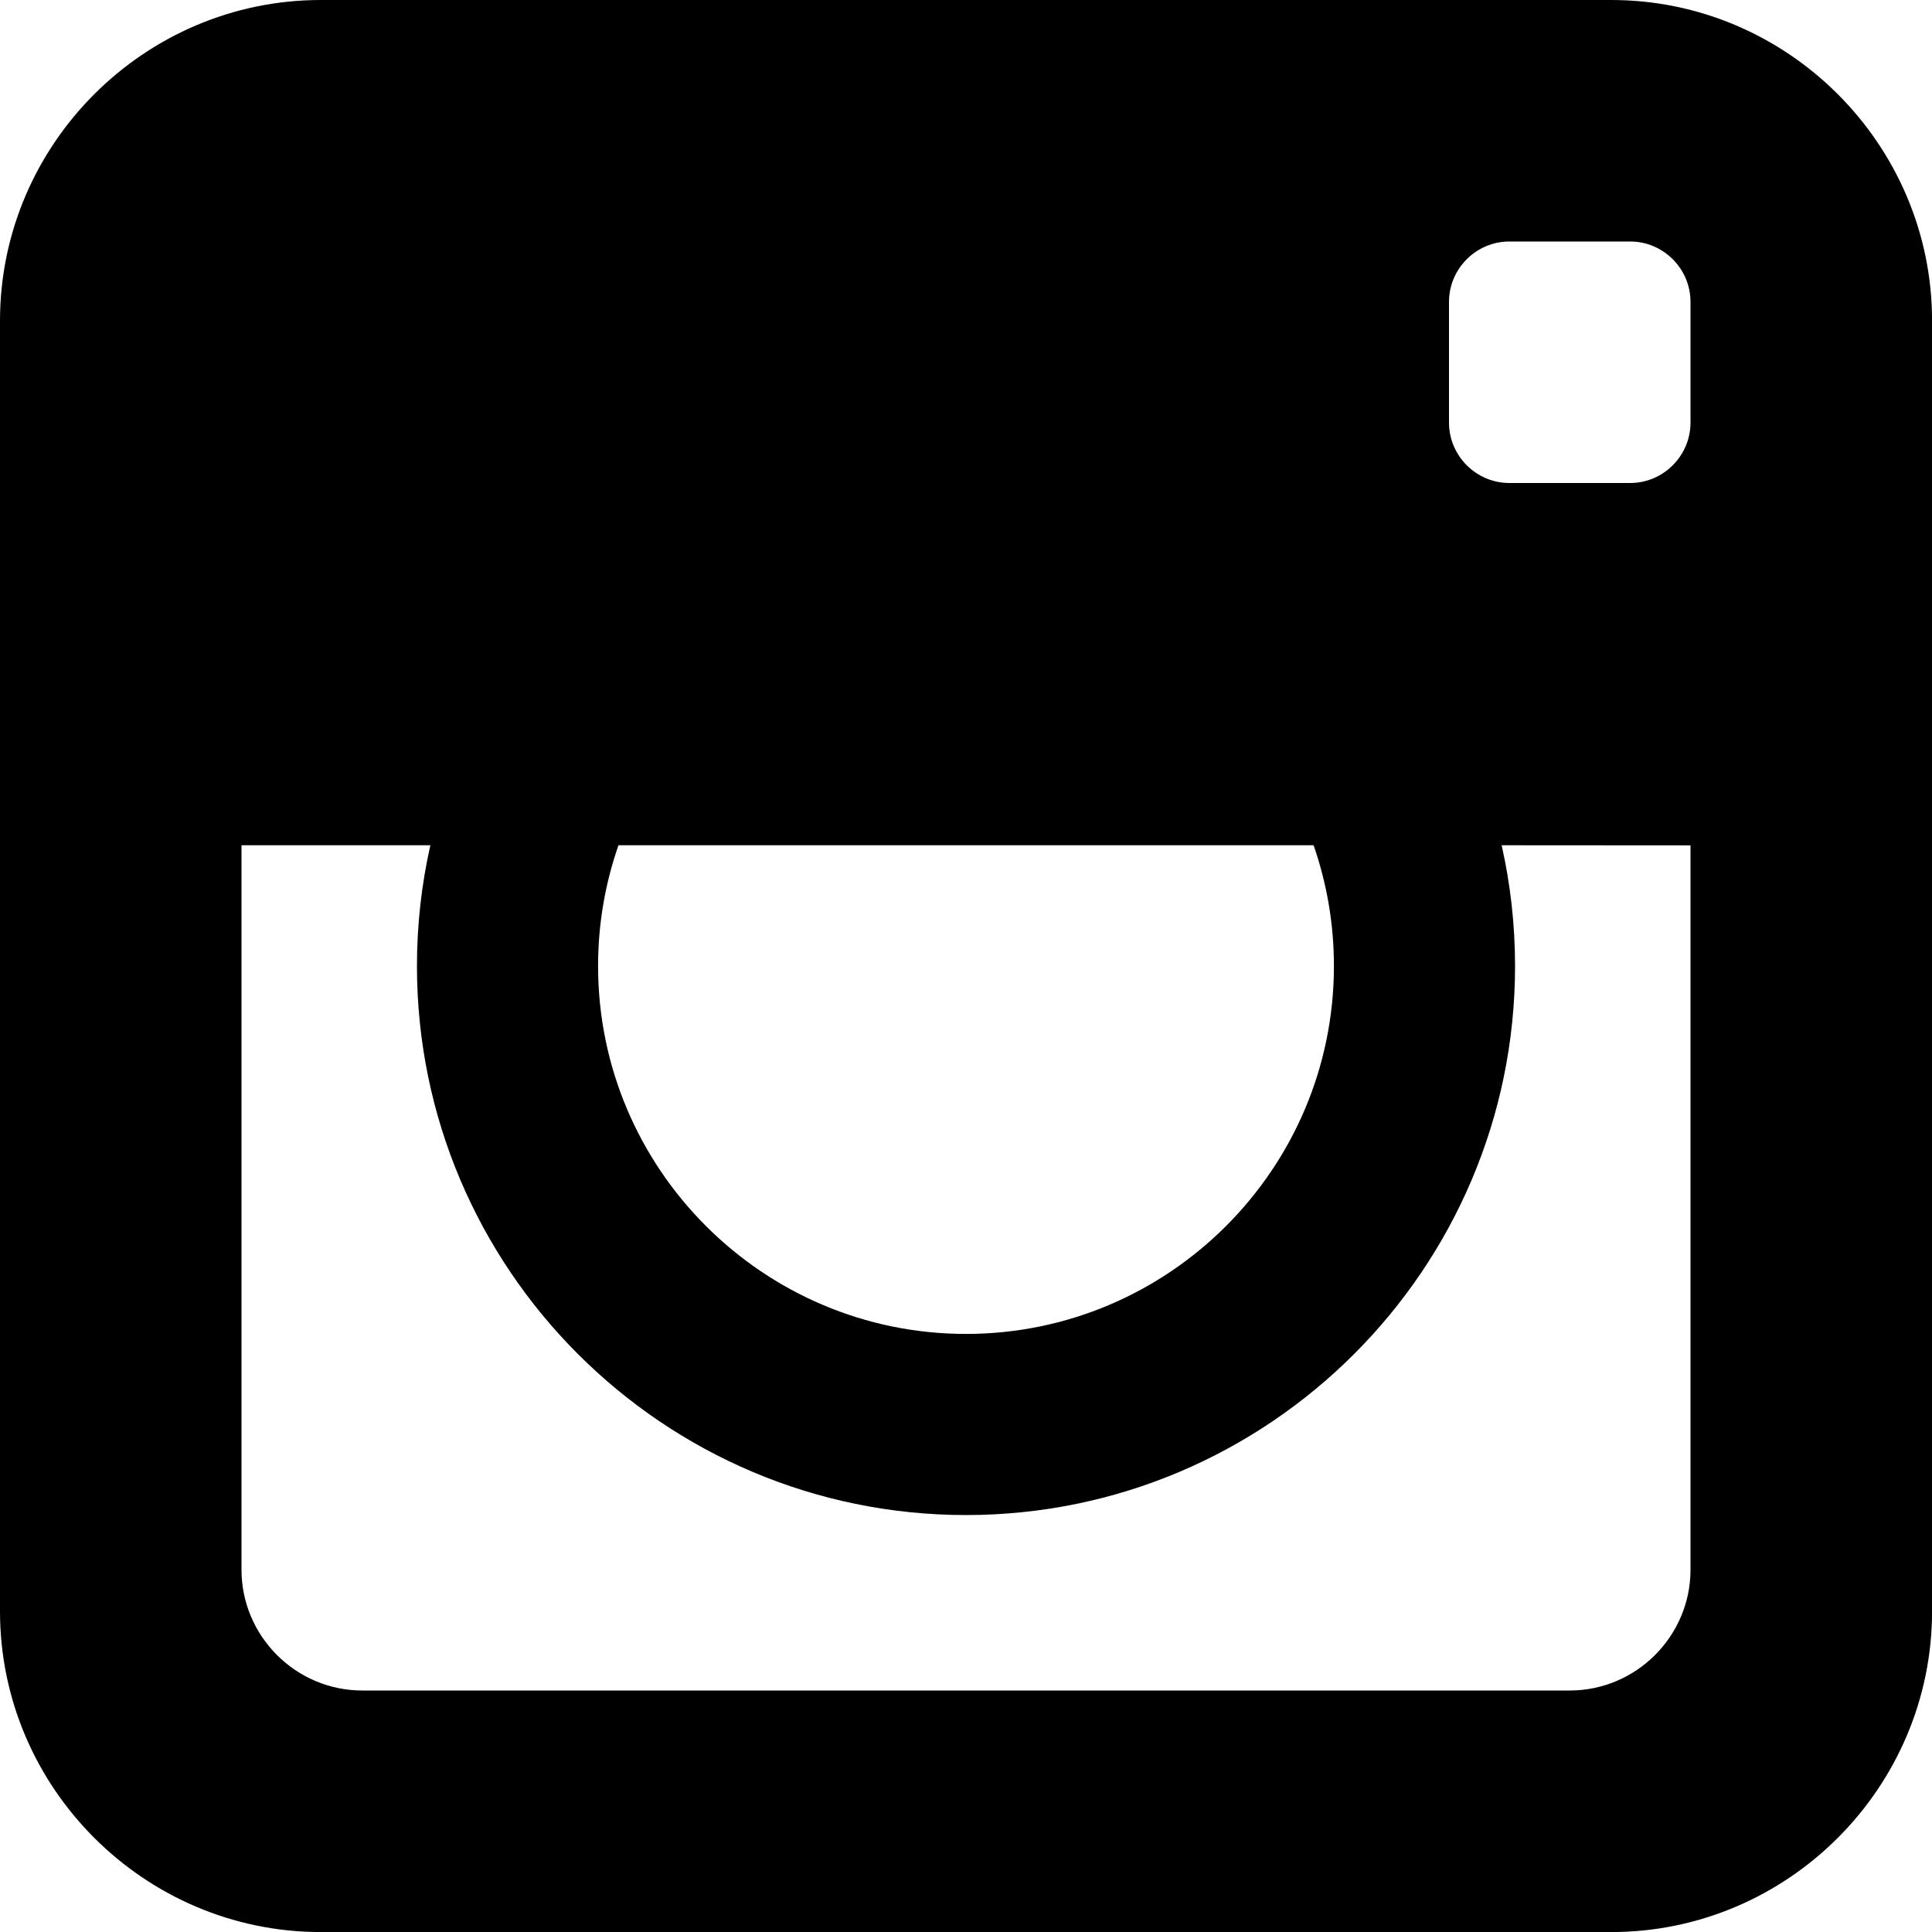
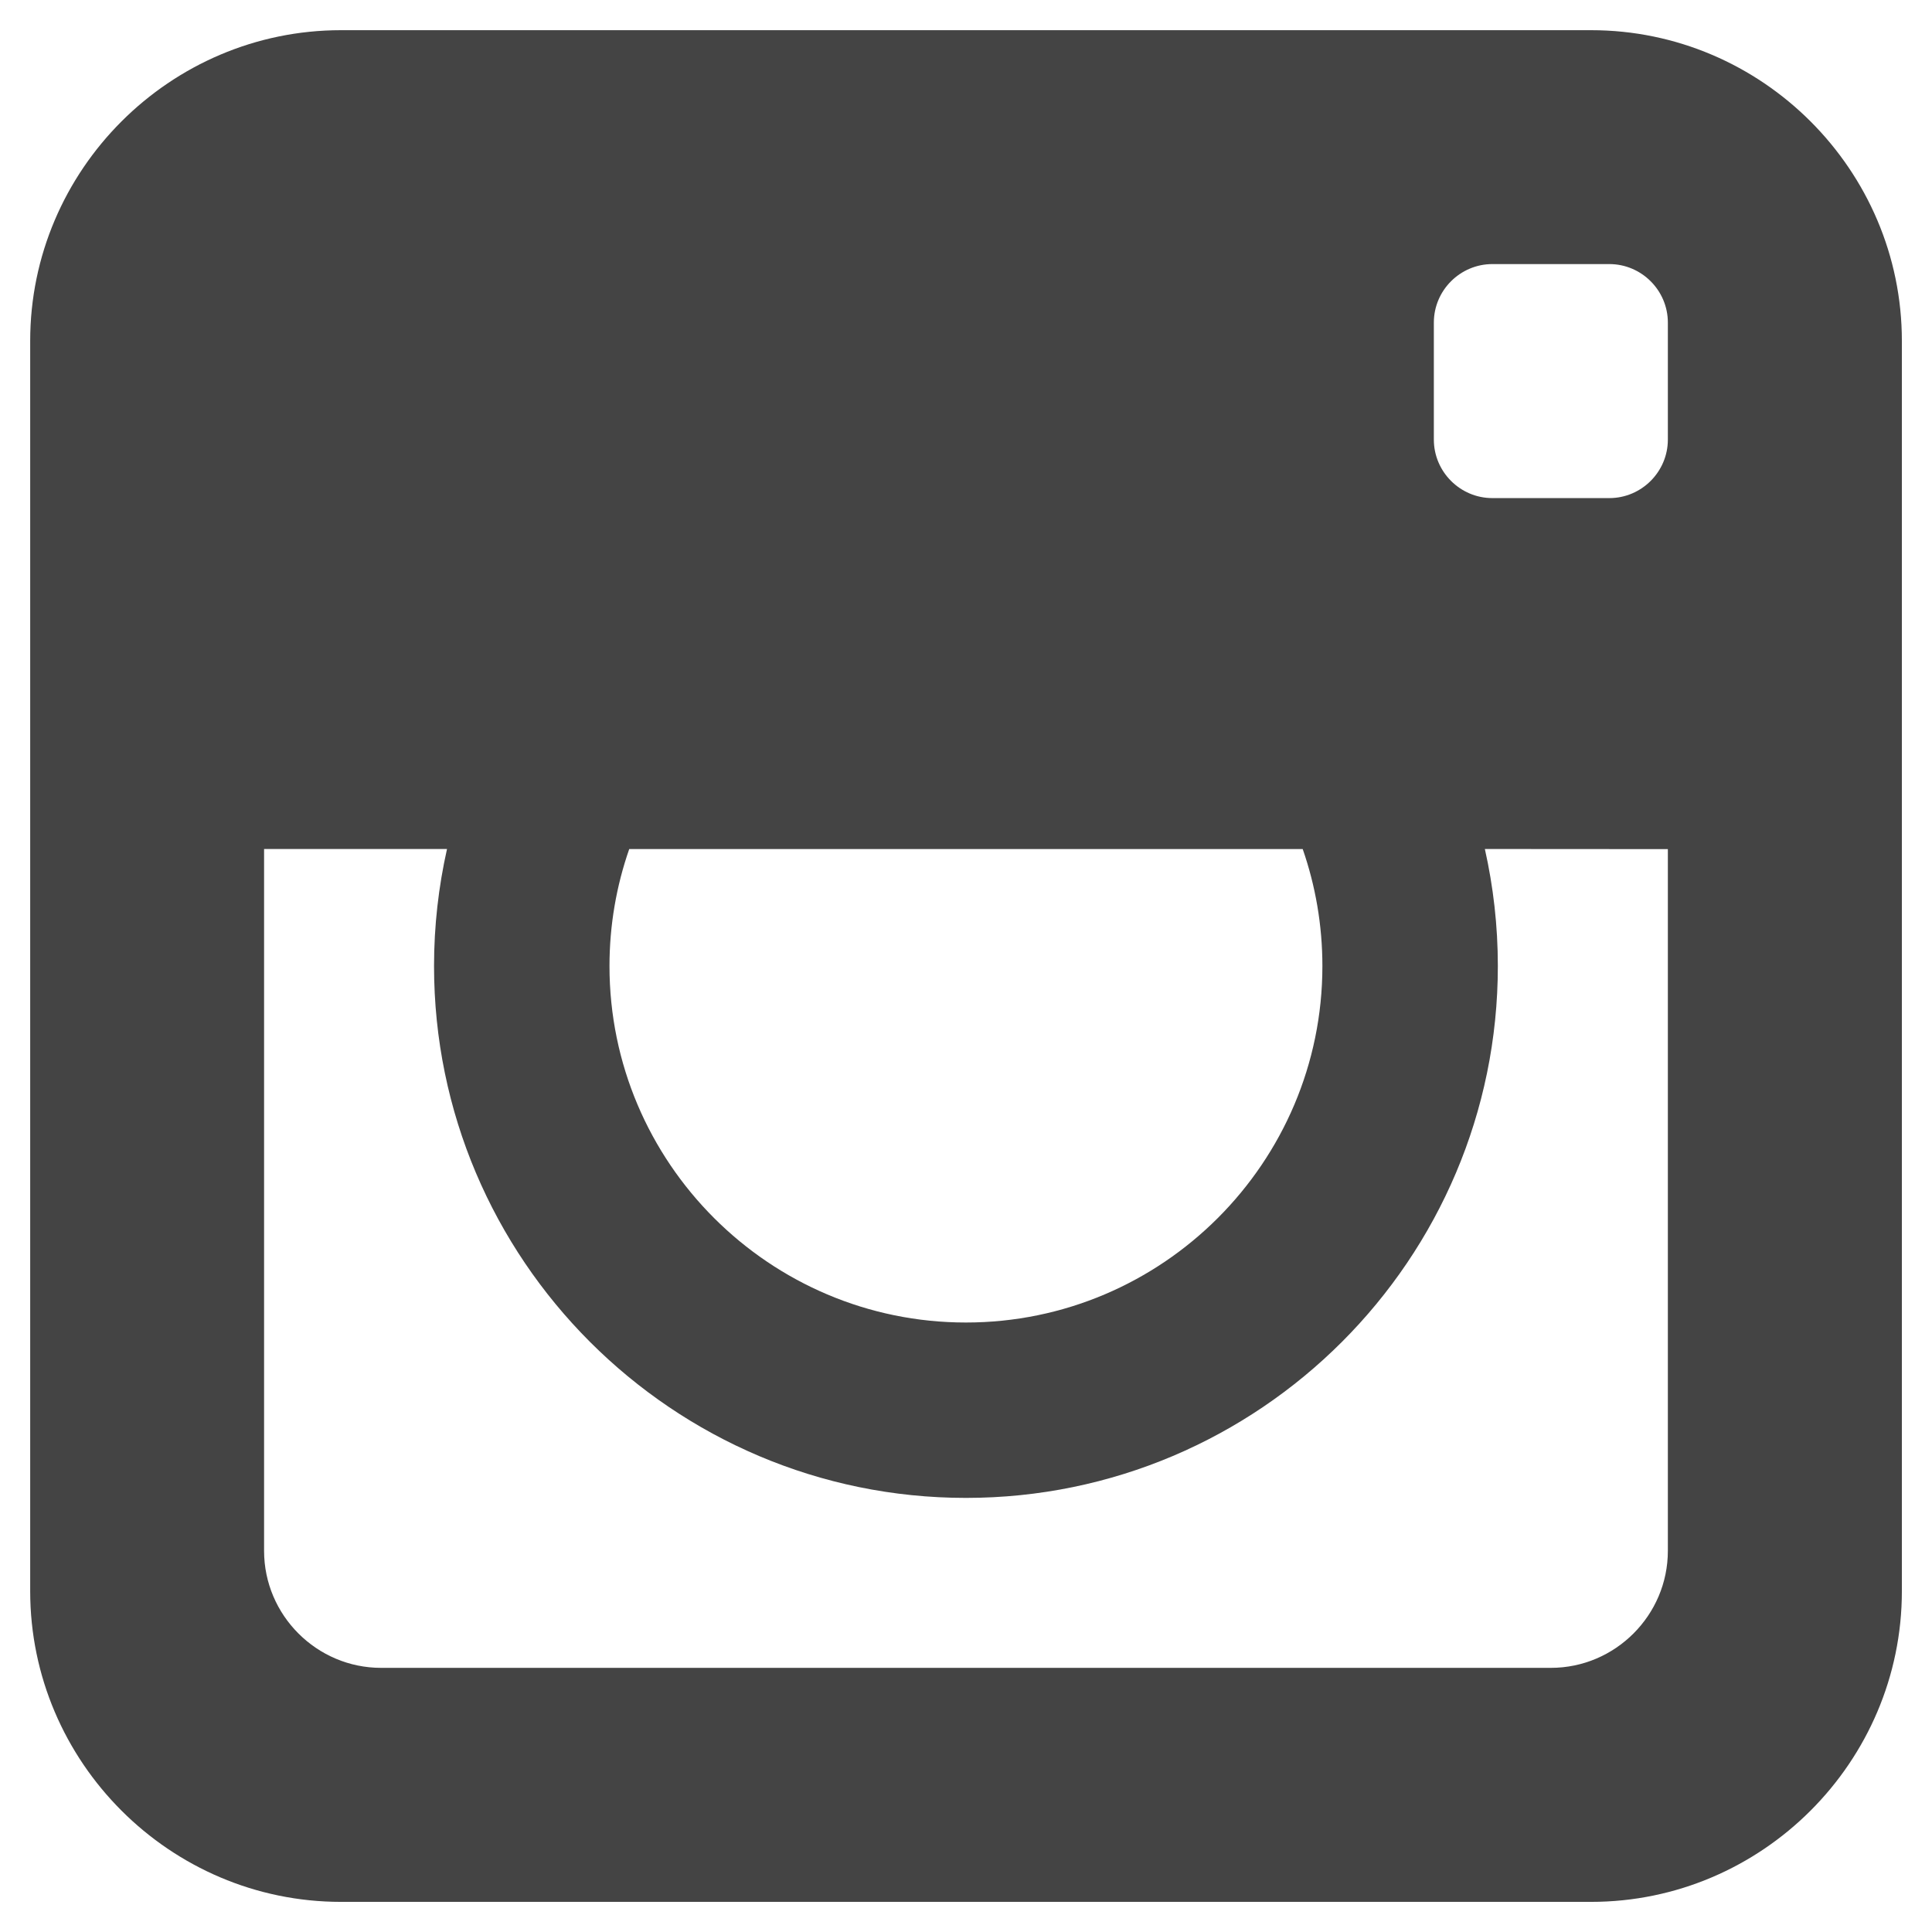
<svg xmlns="http://www.w3.org/2000/svg" version="1.1" width="32" height="32" viewBox="0 0 32 32">
-   <path d="M26.688 0h-21.375c-2.922 0-5.313 2.391-5.313 5.313v21.375c0 2.922 2.391 5.313 5.313 5.313h21.375c2.922 0 5.313-2.391 5.313-5.313v-21.375c0-2.922-2.391-5.313-5.313-5.313zM10.244 14h11.513c0.218 0.627 0.337 1.3 0.337 2 0 3.36-2.734 6.094-6.094 6.094s-6.094-2.734-6.094-6.094c0-0.7 0.119-1.373 0.338-2zM28 14.002v11.998c0 1.1-0.9 2-2 2h-20c-1.1 0-2-0.9-2-2v-12h3.128c-0.145 0.644-0.222 1.313-0.222 2 0 5.014 4.079 9.094 9.094 9.094s9.094-4.079 9.094-9.094c0-0.687-0.077-1.356-0.222-2l3.128 0.002zM28 7c0 0.55-0.45 1-1 1h-2c-0.55 0-1-0.45-1-1v-2c0-0.55 0.45-1 1-1h2c0.55 0 1 0.45 1 1v2z" fill="#000000" />
+   <path d="M26.354 0.5h-20.707c-2.831 0-5.147 2.316-5.147 5.147v20.707c0 2.831 2.316 5.147 5.147 5.147h20.707c2.831 0 5.147-2.316 5.147-5.147v-20.707c0-2.831-2.316-5.147-5.147-5.147zM10.424 14.063h11.153c0.211 0.607 0.326 1.259 0.326 1.938 0 3.255-2.649 5.904-5.904 5.904s-5.904-2.649-5.904-5.904c0-0.678 0.115-1.33 0.327-1.938zM27.625 14.064v11.623c0 1.066-0.872 1.938-1.938 1.938h-19.375c-1.066 0-1.938-0.872-1.938-1.938v-11.625h3.030c-0.14 0.624-0.215 1.272-0.215 1.938 0 4.857 3.952 8.81 8.81 8.81s8.81-3.952 8.81-8.81c0-0.666-0.075-1.314-0.215-1.938l3.030 0.002zM27.625 7.281c0 0.533-0.436 0.969-0.969 0.969h-1.938c-0.533 0-0.969-0.436-0.969-0.969v-1.938c0-0.533 0.436-0.969 0.969-0.969h1.938c0.533 0 0.969 0.436 0.969 0.969v1.938z" fill="#444444" />
</svg>
